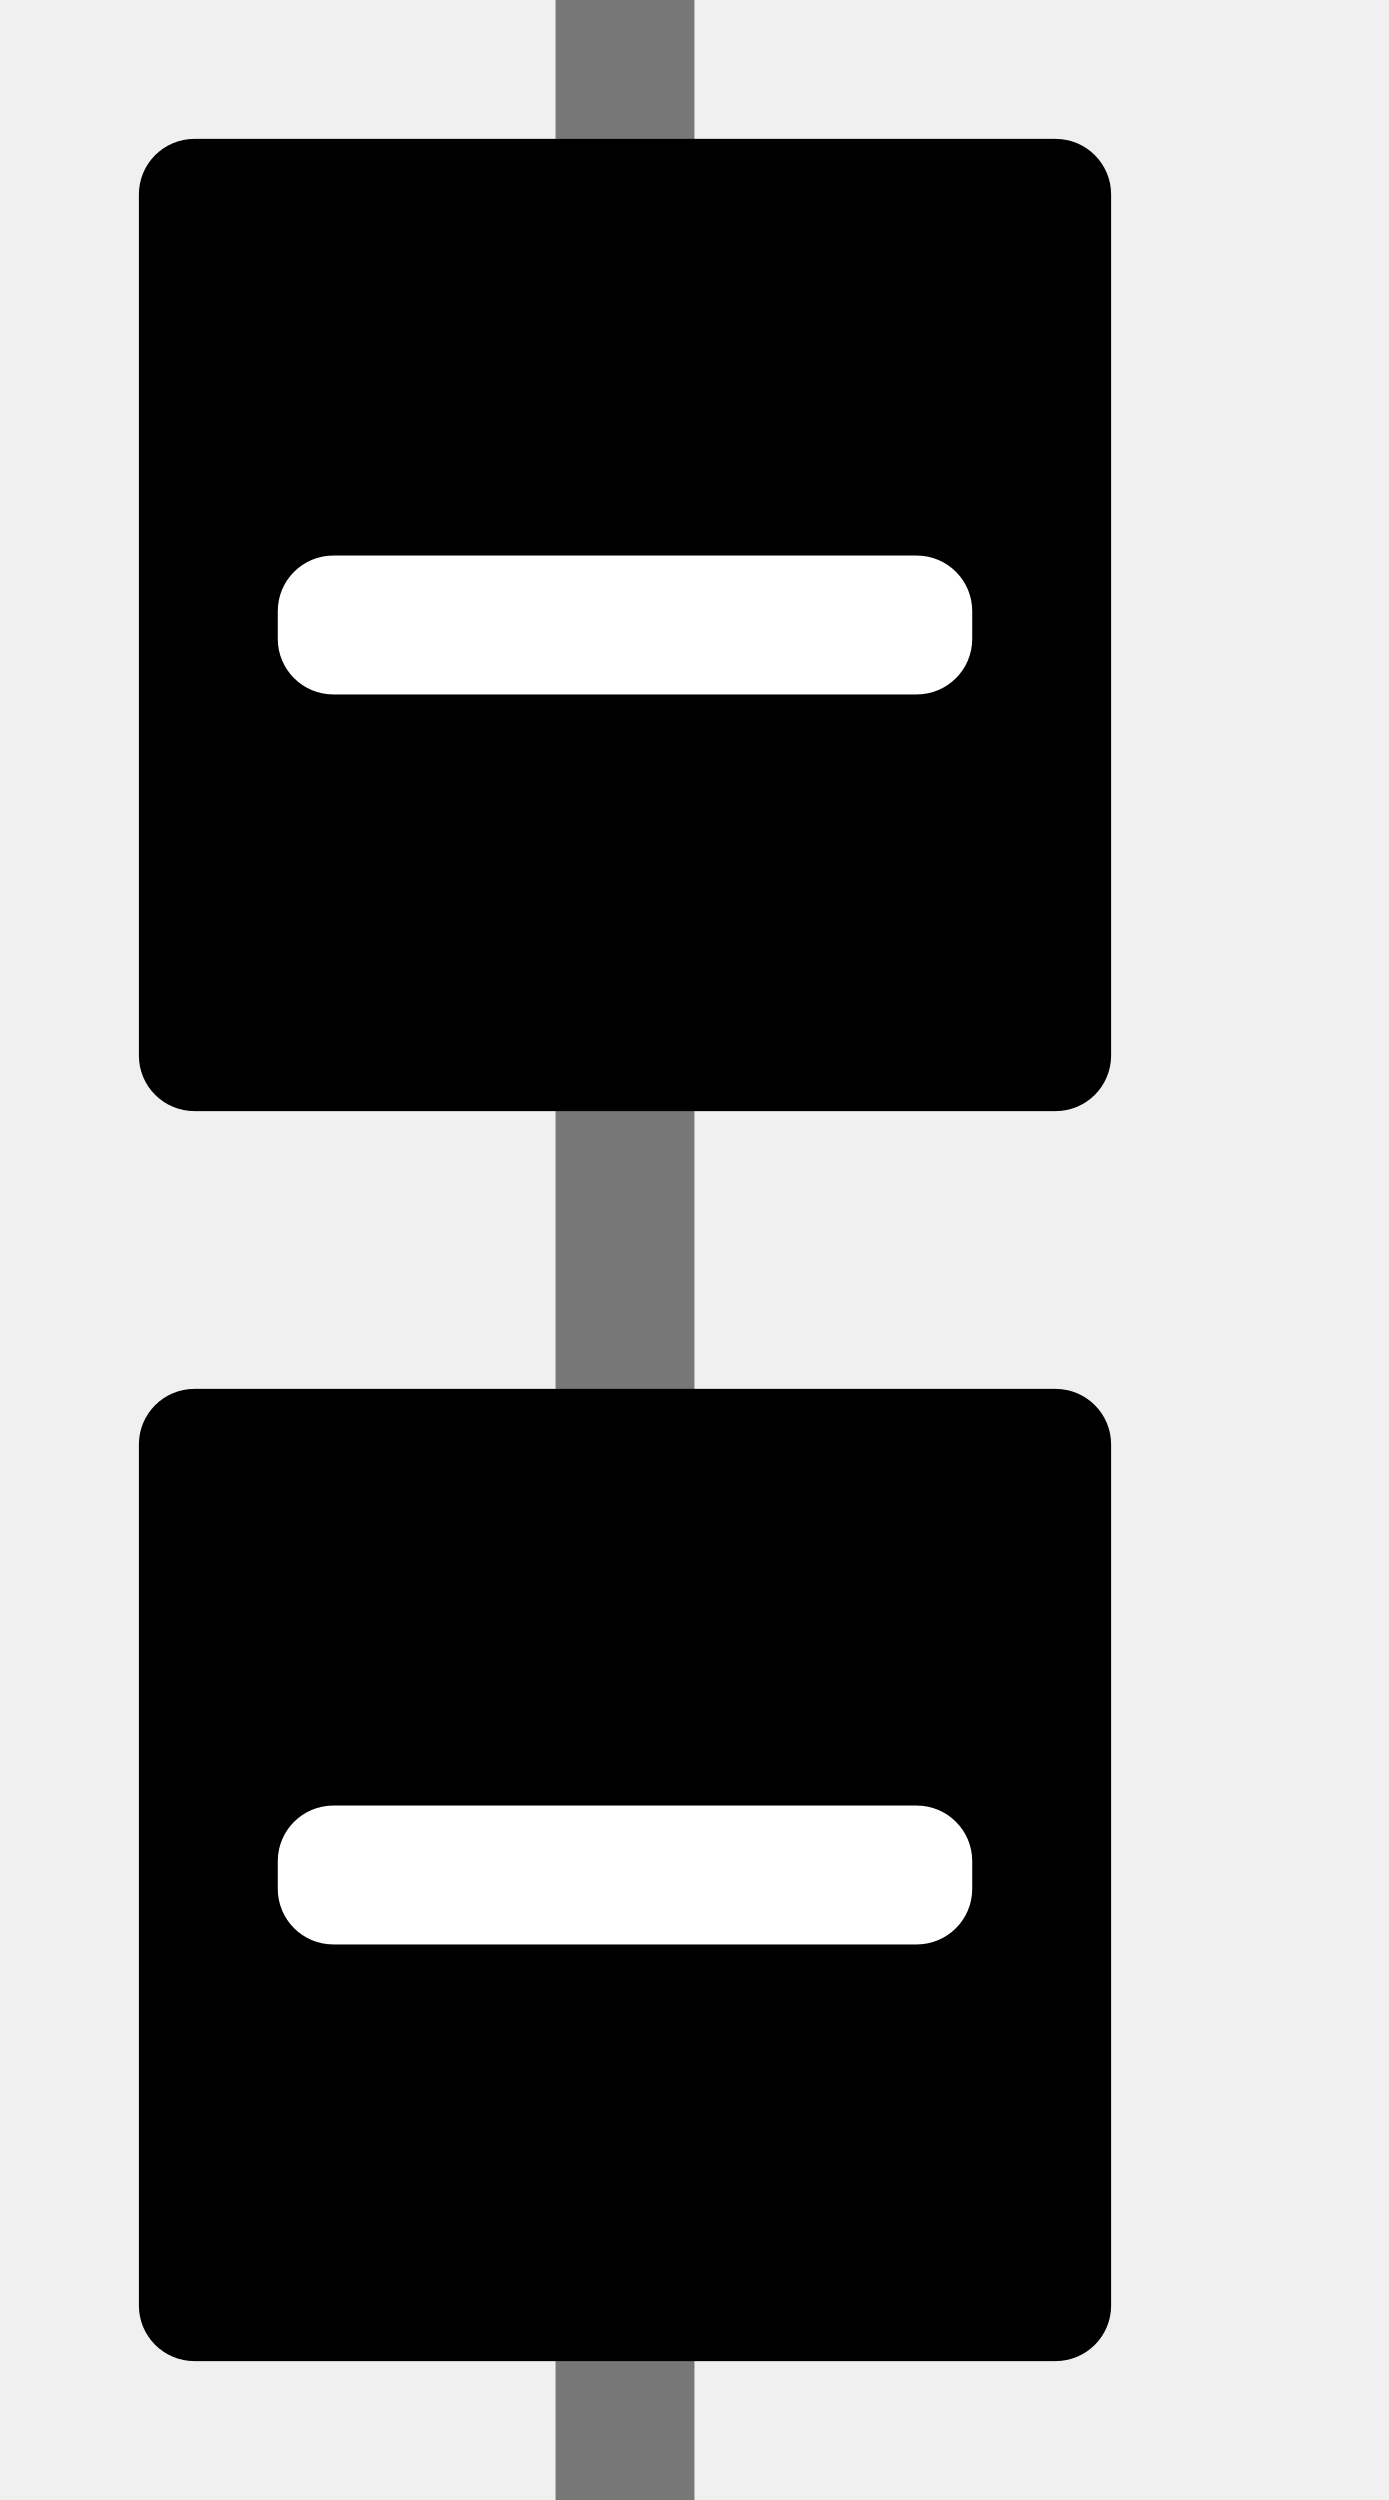
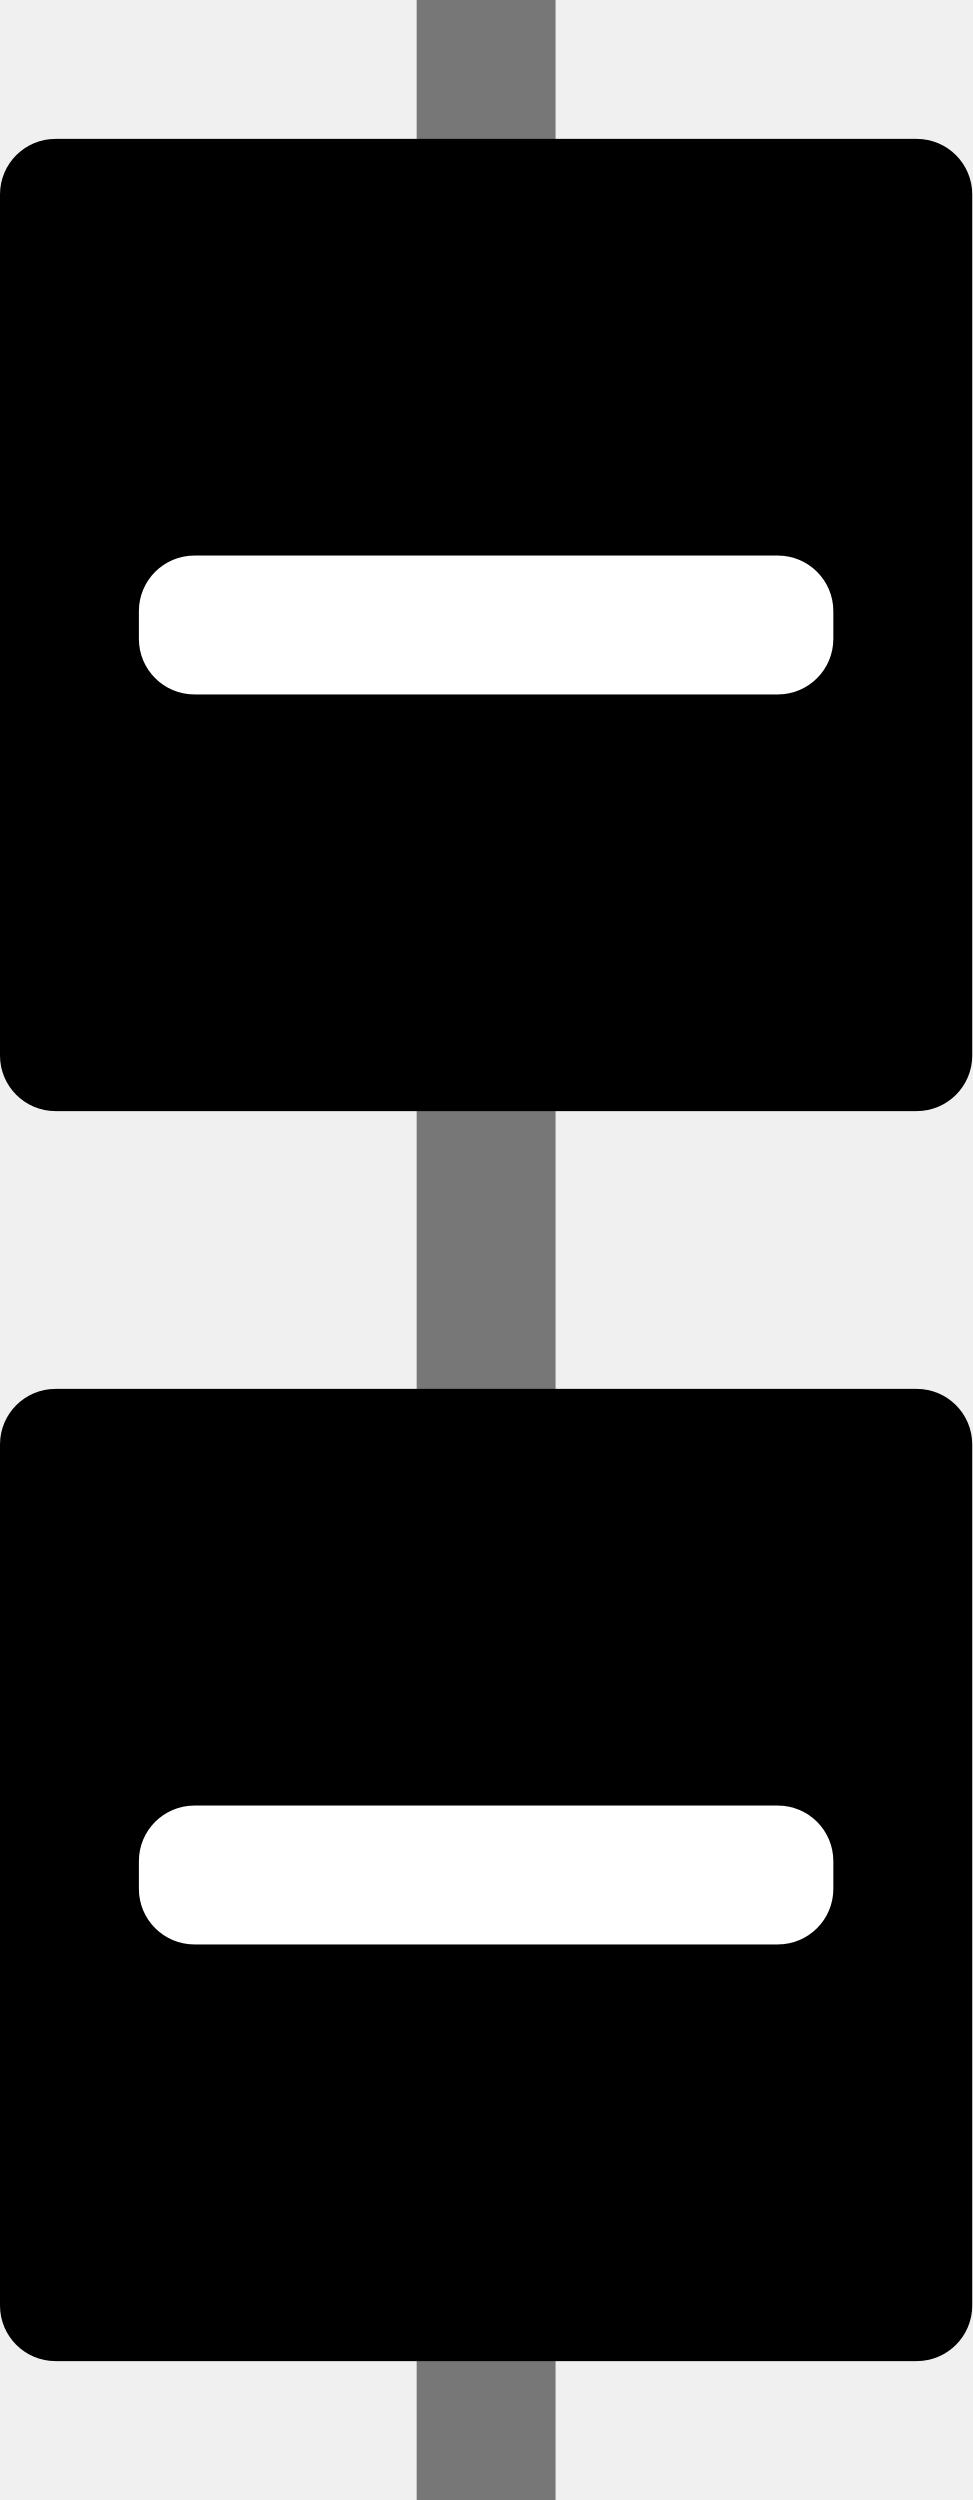
- <svg xmlns="http://www.w3.org/2000/svg" viewBox="0 0 10 18" width="10" height="18">
-   <rect x="4" y="0" width="1" height="18" fill="#777" />
-   <rect x="1" y="1" height="7" width="7" fill="#000" ry="0.4" />
-   <rect x="2" y="4" height="1" width="5" fill="#fff" ry="0.4" />
-   <rect x="1" y="10" height="7" width="7" fill="#000" ry="0.4" />
-   <rect x="2" y="13" height="1" width="5" fill="#fff" ry="0.4" />
+ <svg xmlns="http://www.w3.org/2000/svg" viewBox="0 0 7 18" width="10.5" height="27">
+   <rect x="3" y="0" width="1" height="18" fill="#777" />
+   <rect x="0" y="1" height="7" width="7" fill="#000" ry="0.4" />
+   <rect x="1" y="4" height="1" width="5" fill="#fff" ry="0.4" />
+   <rect x="0" y="10" height="7" width="7" fill="#000" ry="0.4" />
+   <rect x="1" y="13" height="1" width="5" fill="#fff" ry="0.4" />
</svg>
